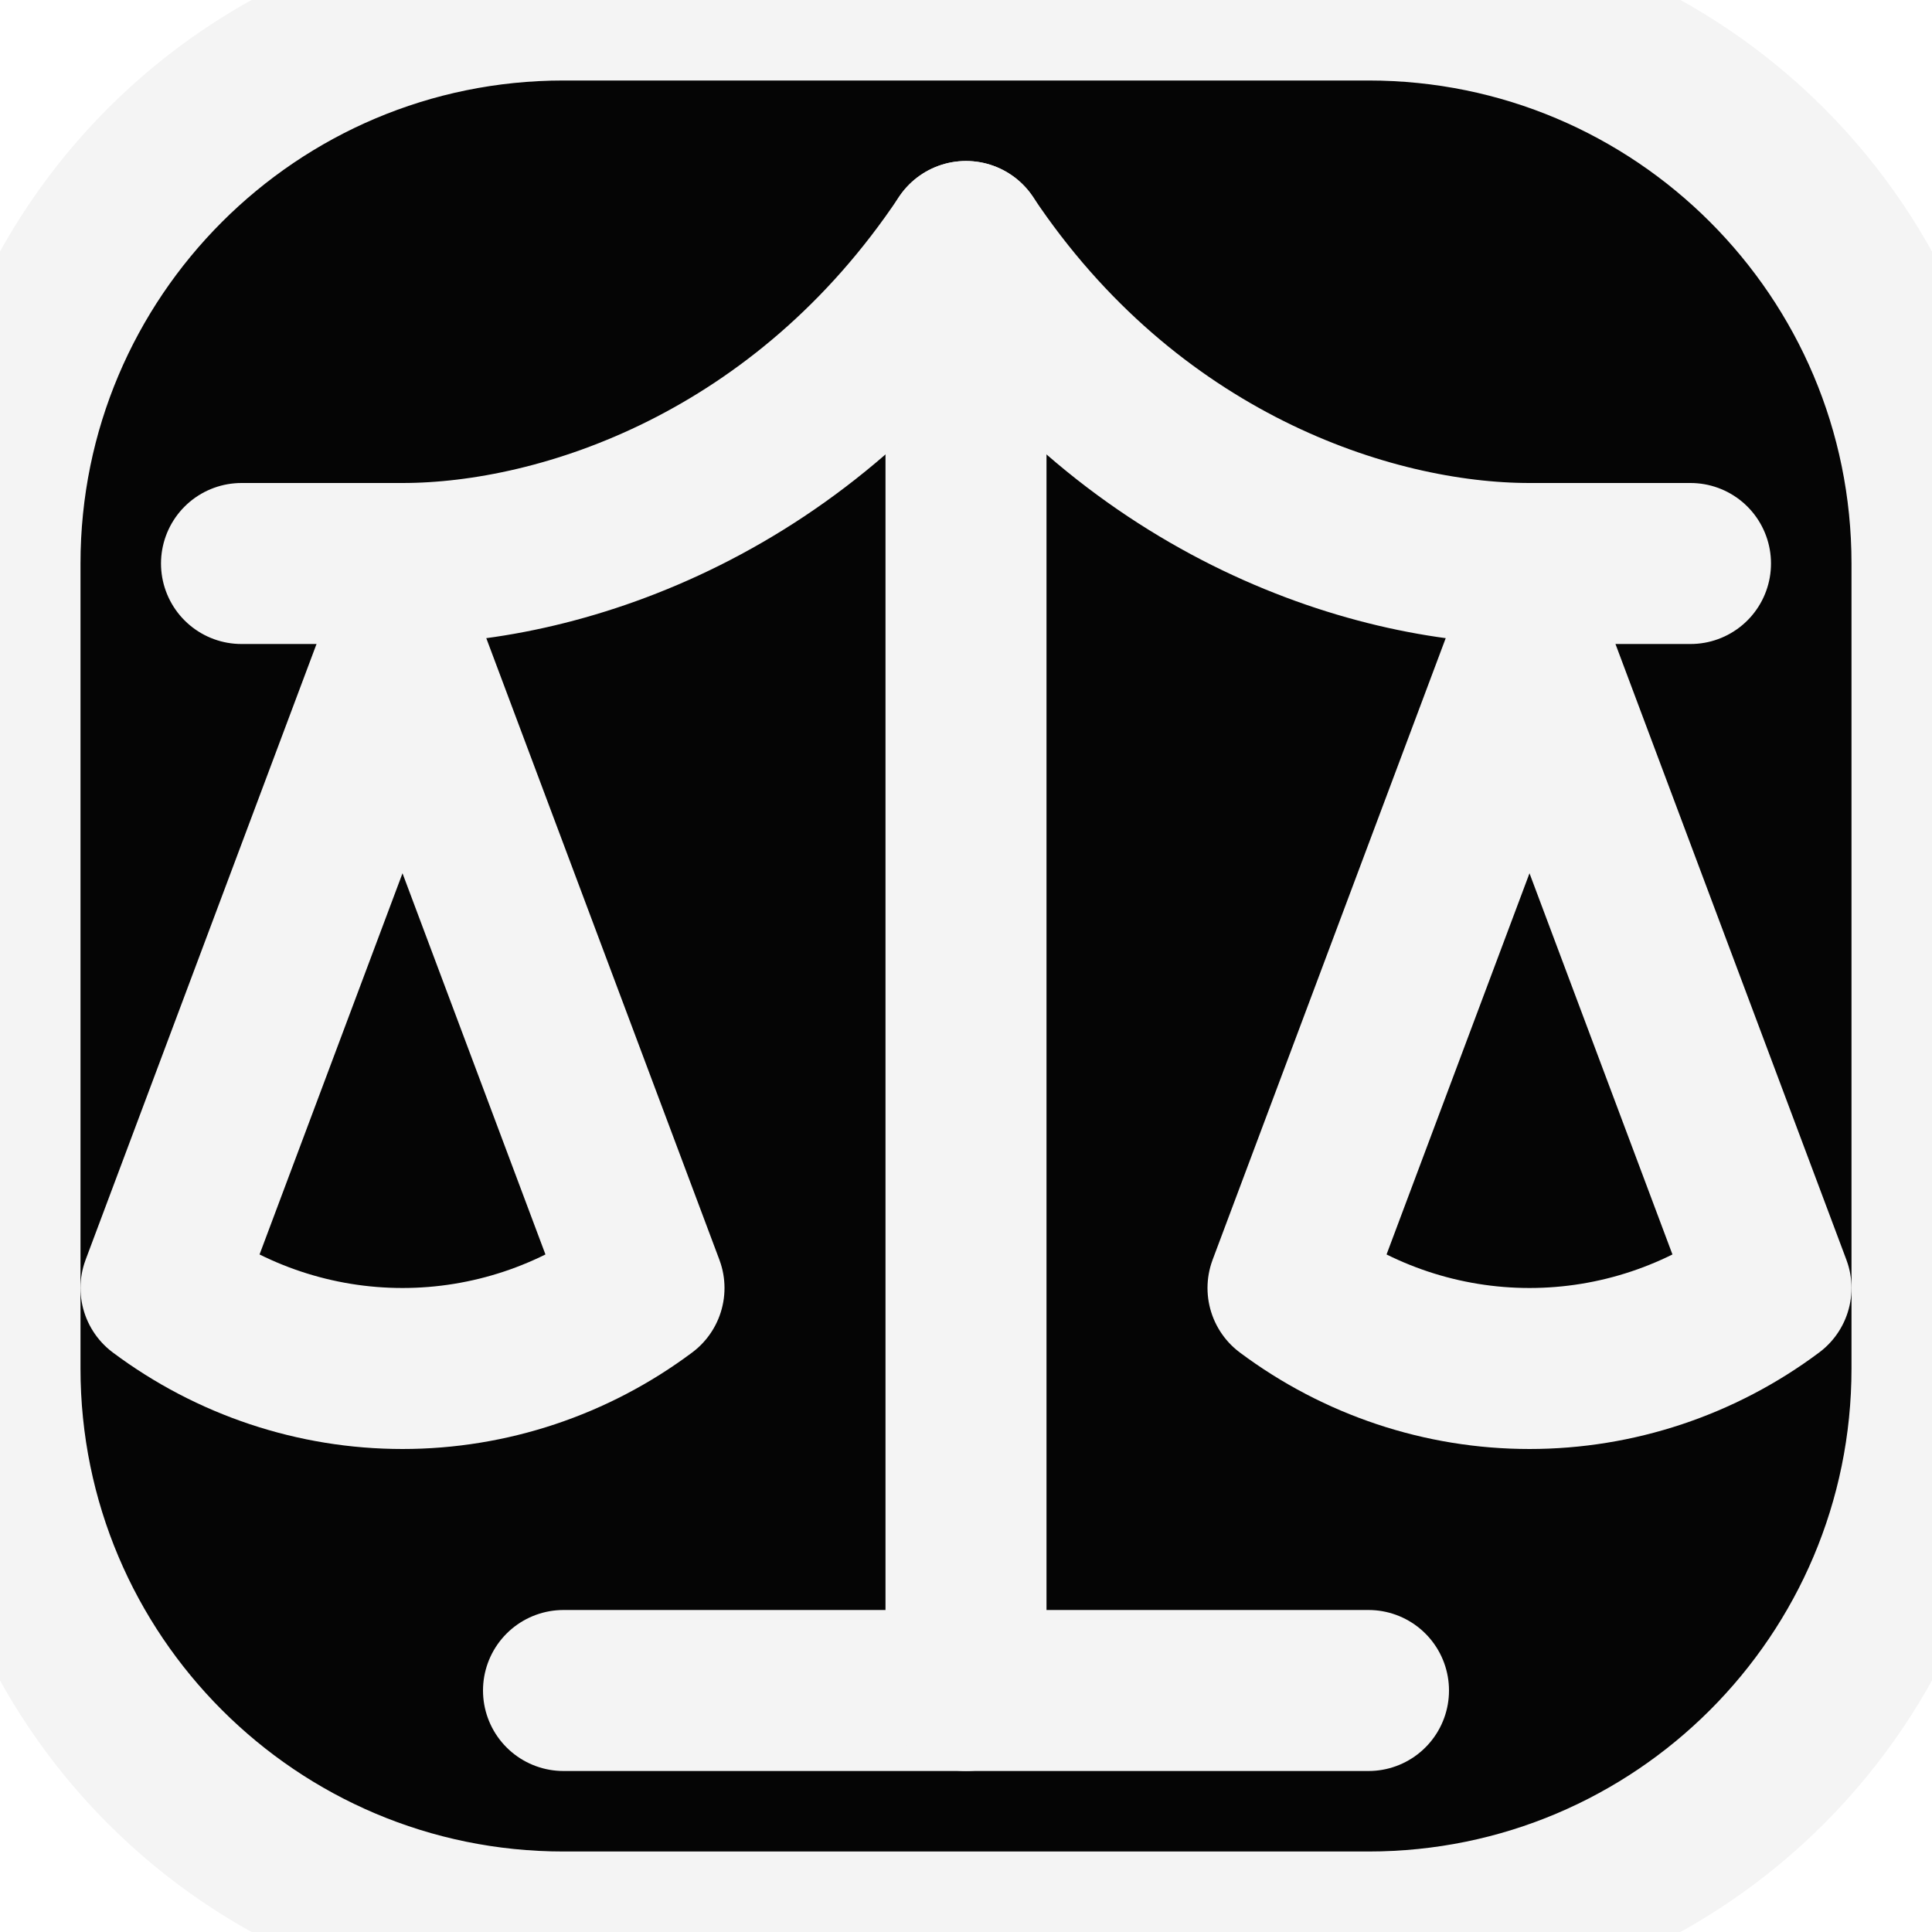
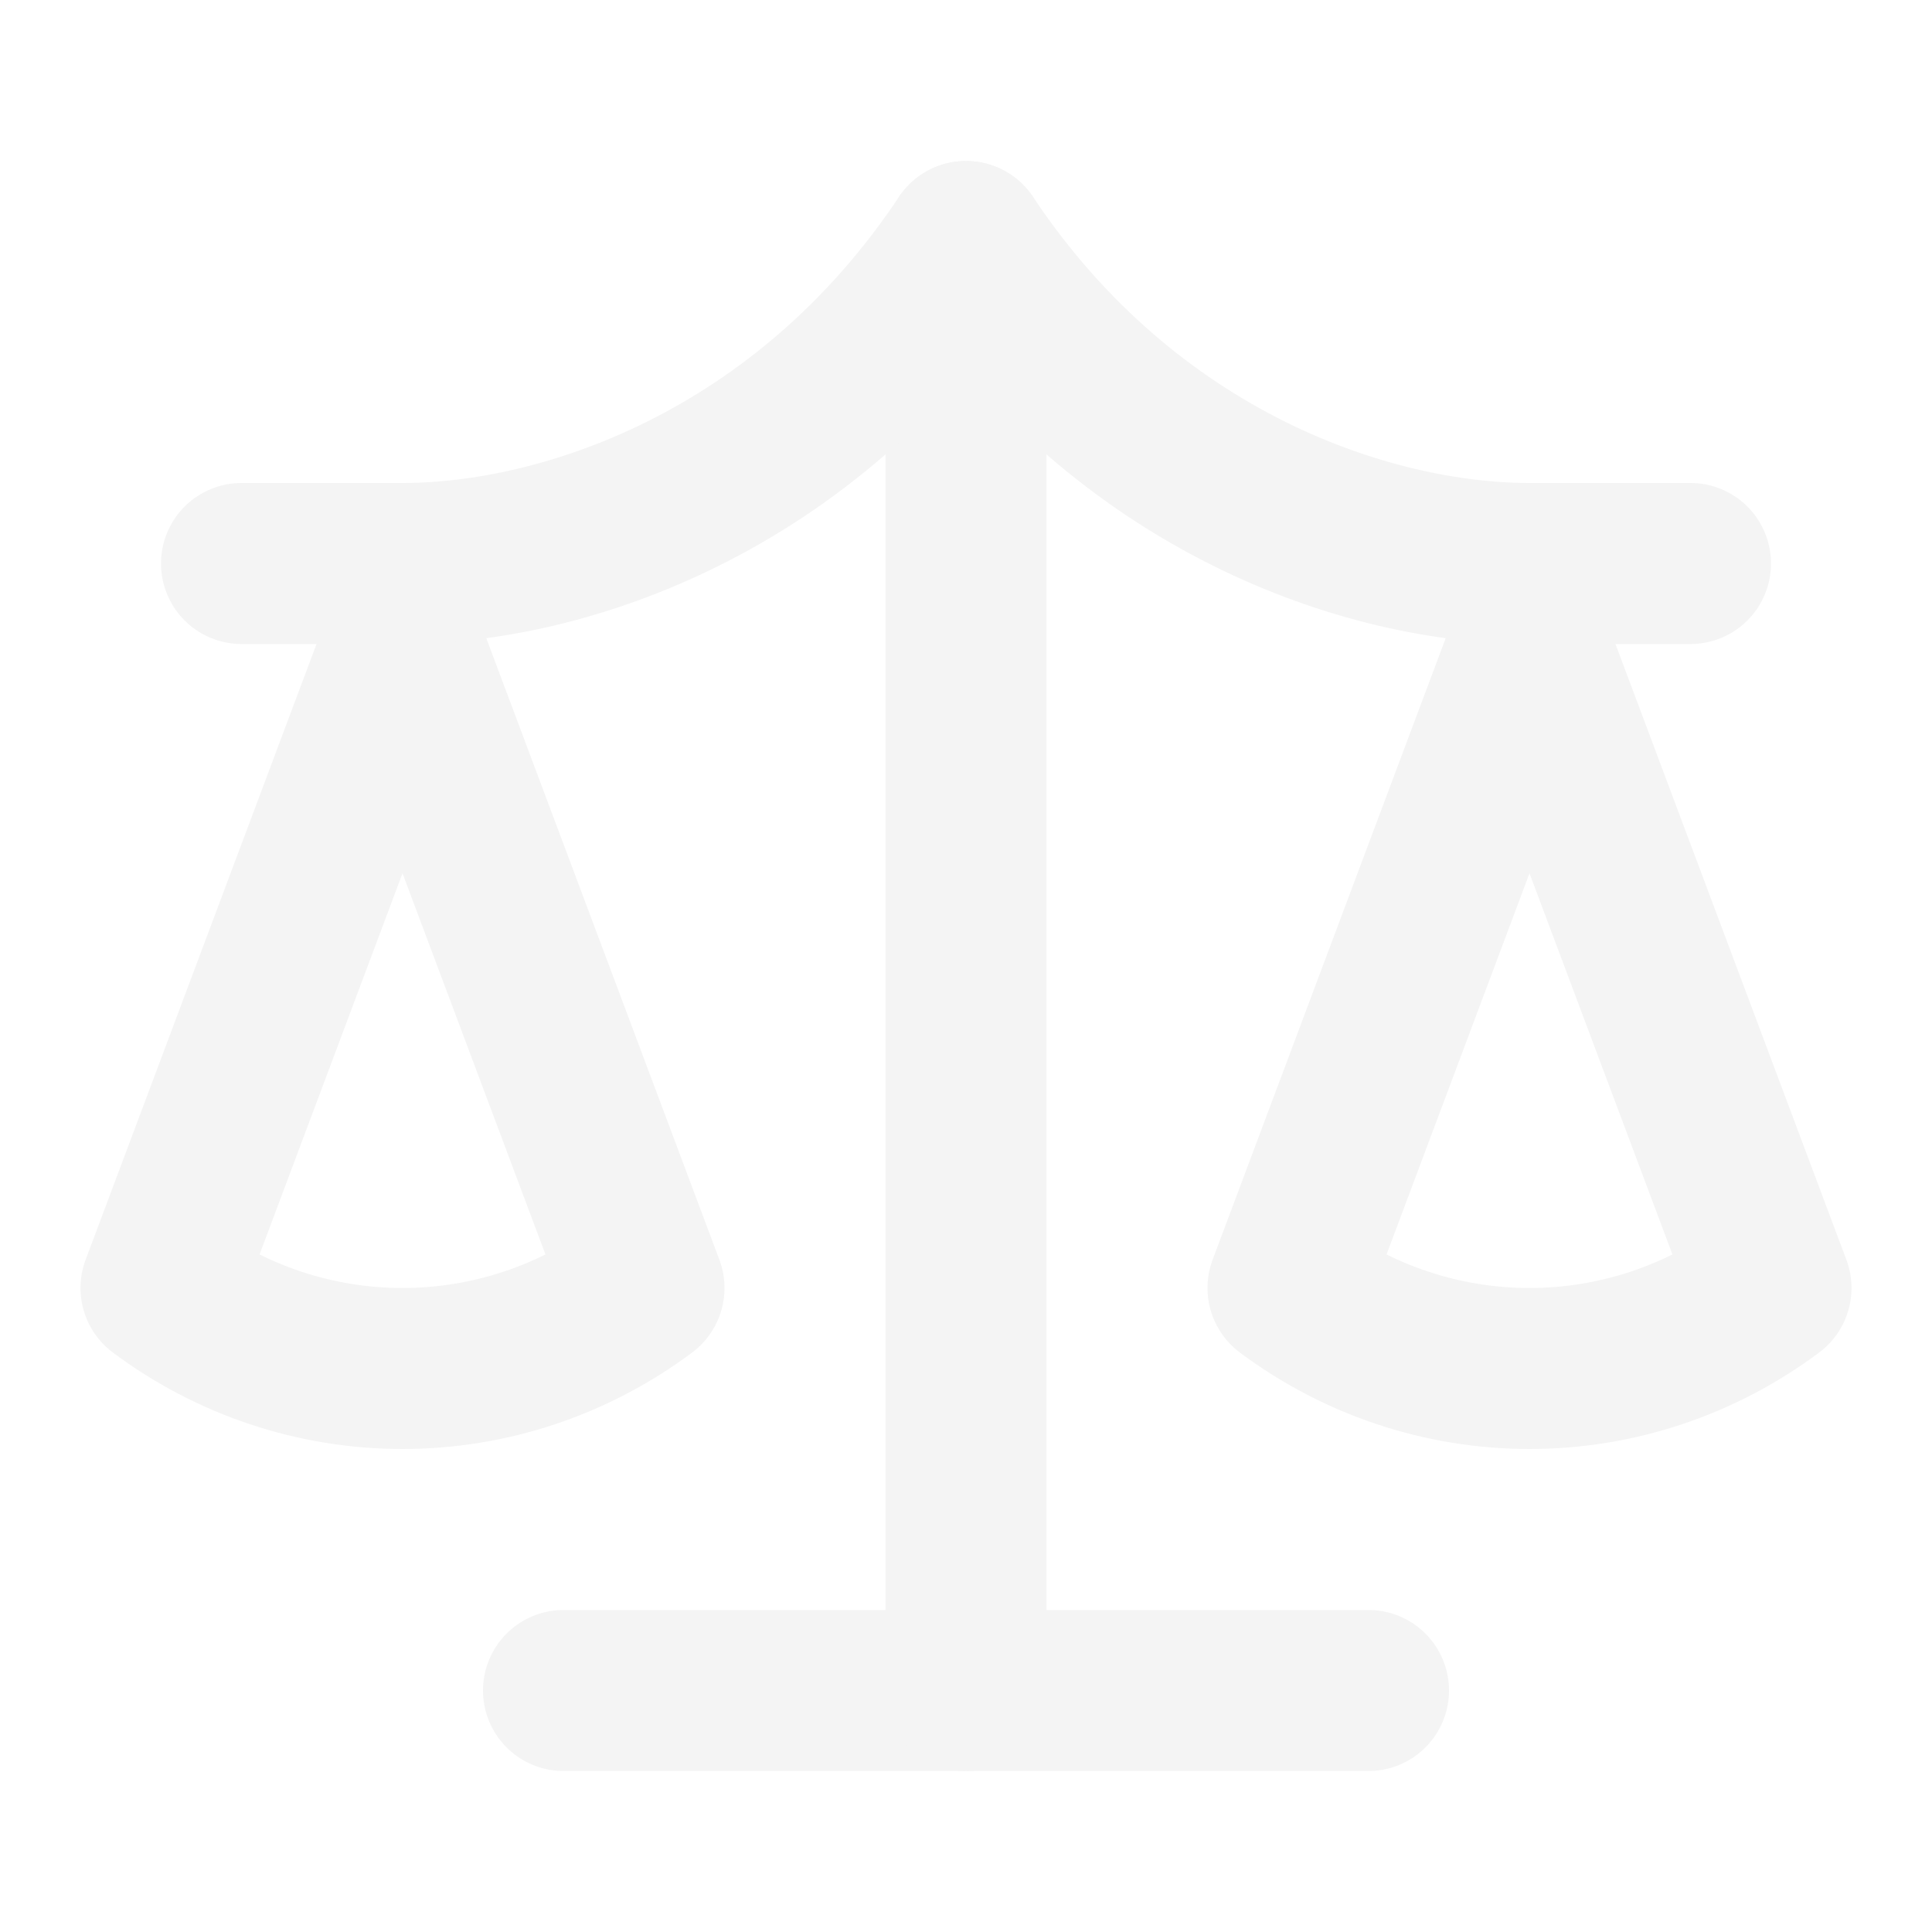
<svg xmlns="http://www.w3.org/2000/svg" width="64" height="64" viewBox="0 0 24 24" fill="none" stroke="#f4f4f4" stroke-width="2" stroke-linecap="round" stroke-linejoin="round">
-   <rect width="24" height="24" rx="7" fill="#050505" />
  <path d="m16 16 3-8 3 8c-.87.65-1.92 1-3 1s-2.13-.35-3-1Z" />
  <path d="m2 16 3-8 3 8c-.87.65-1.92 1-3 1s-2.13-.35-3-1Z" />
  <path d="M7 21h10" />
  <path d="M12 3v18" />
  <path d="M3 7h2c2 0 5-1 7-4 2 3 5 4 7 4h2" />
</svg>
